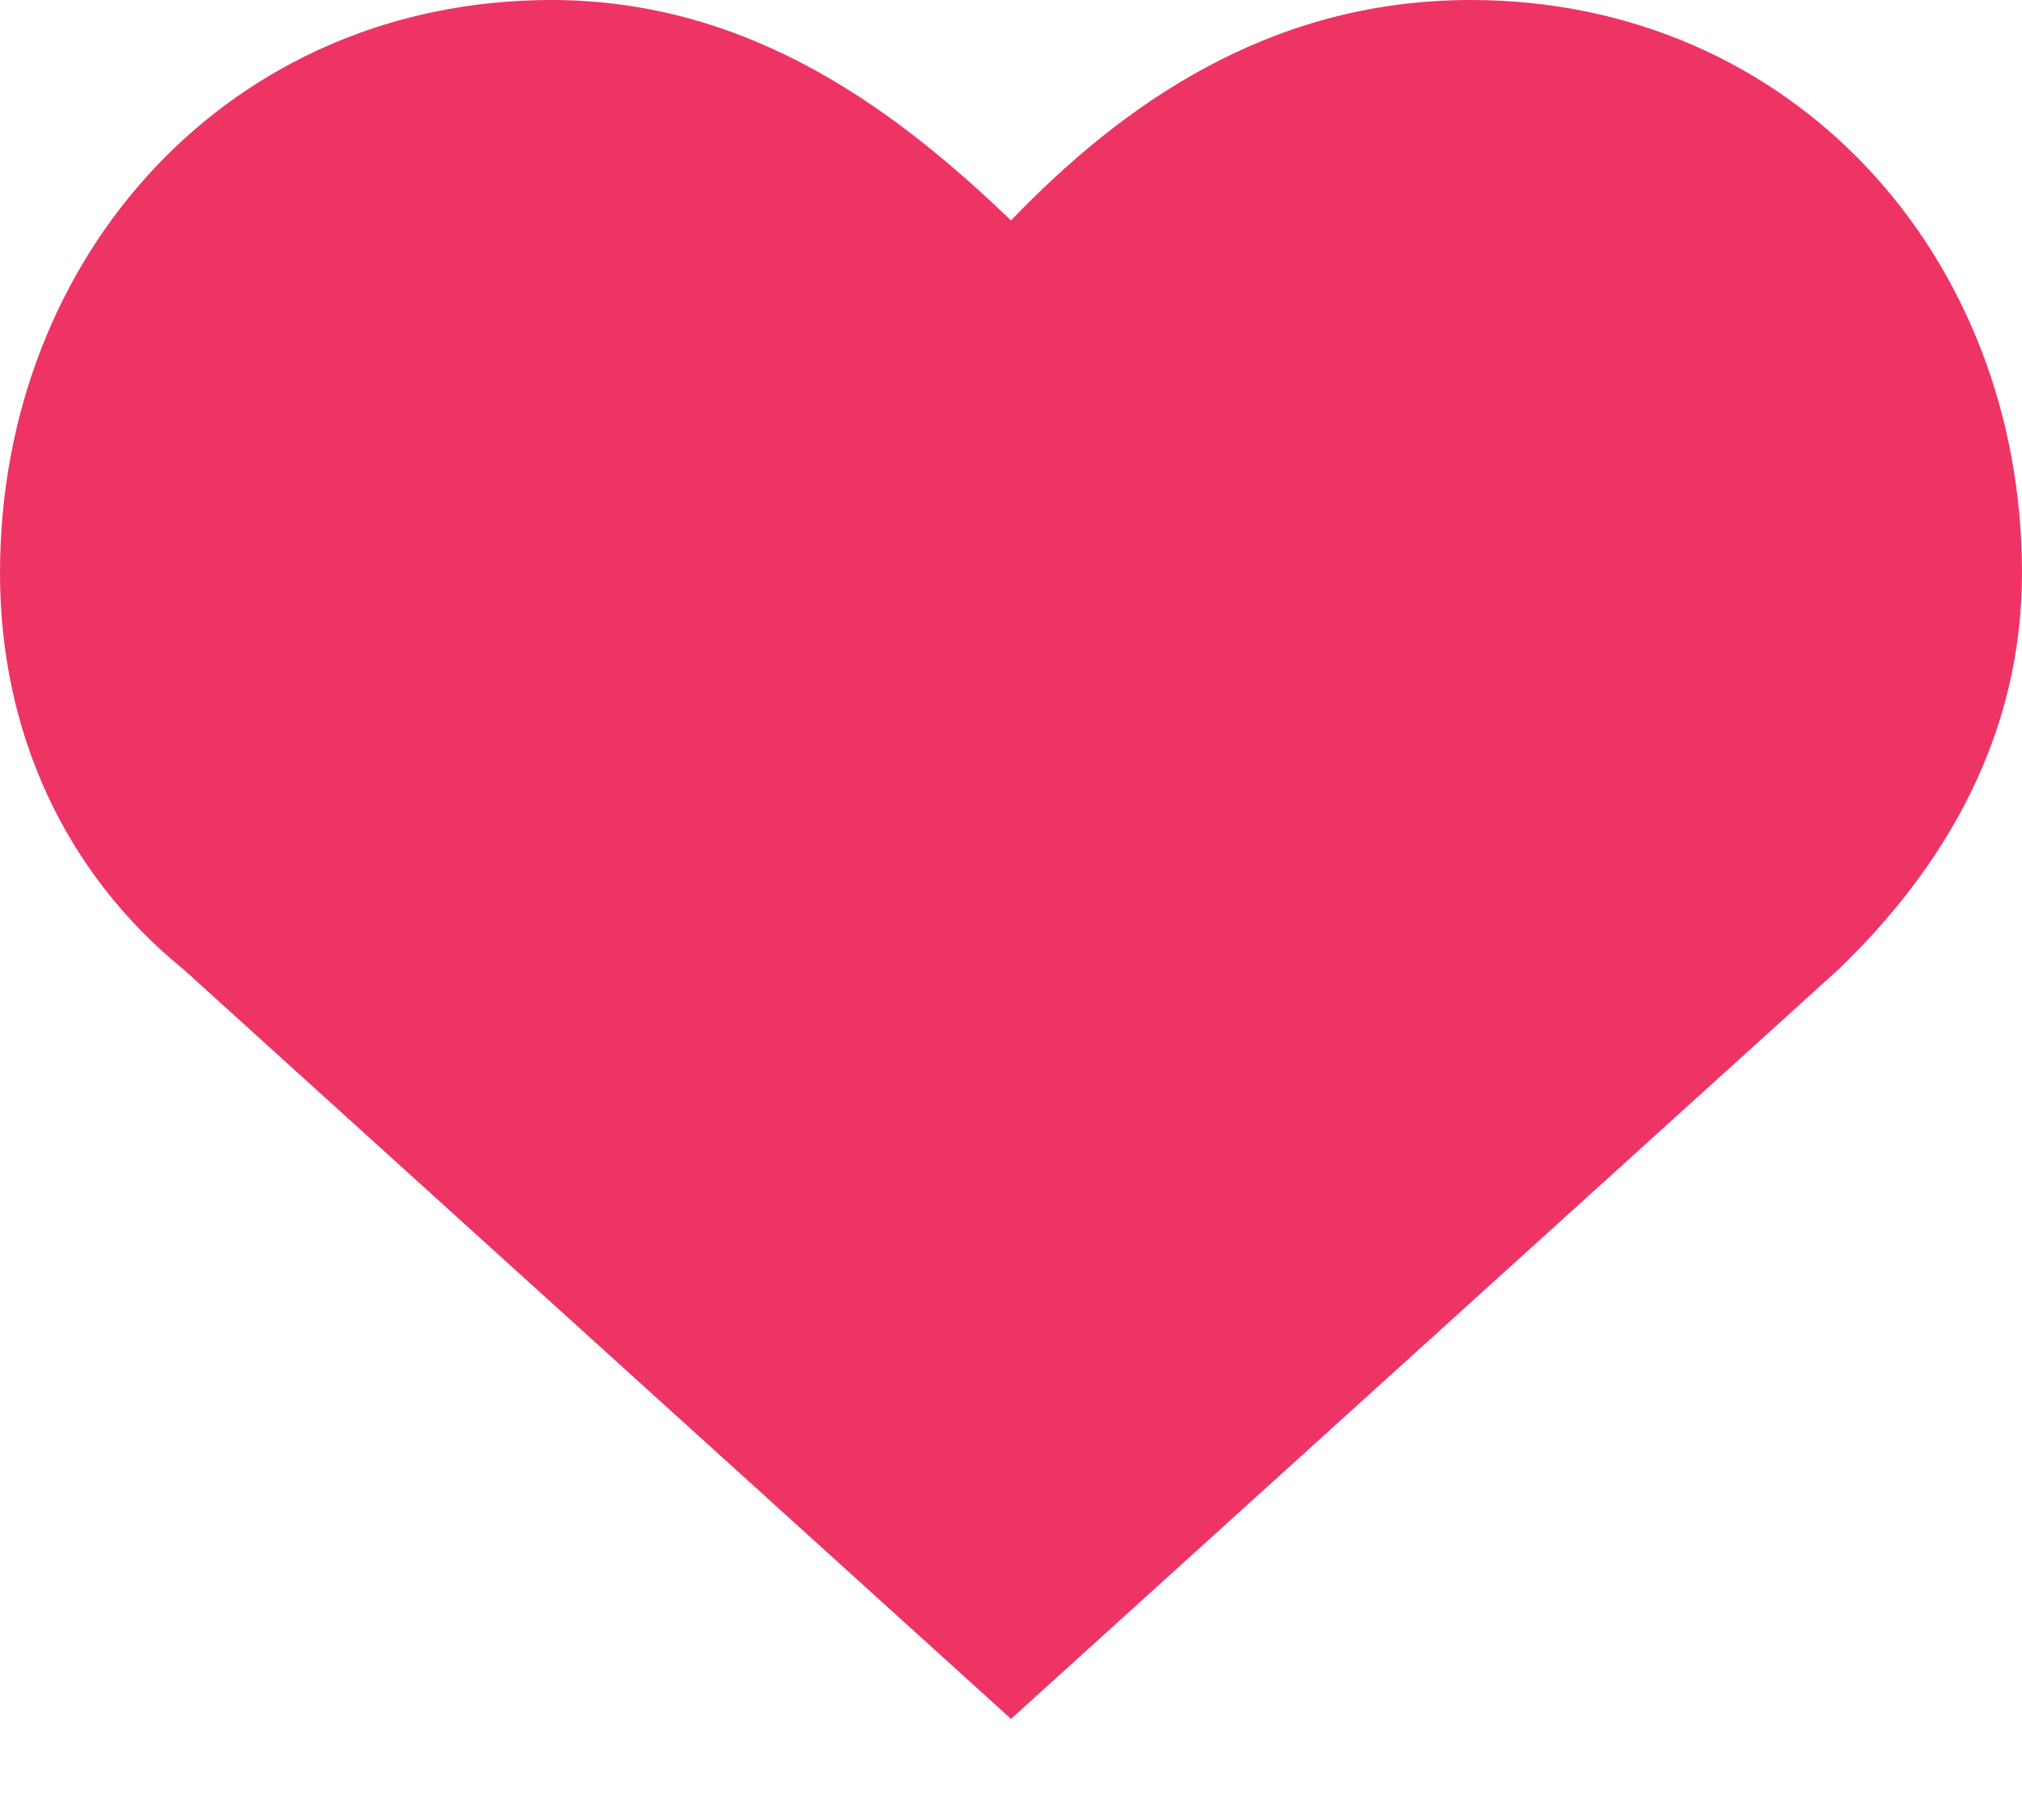
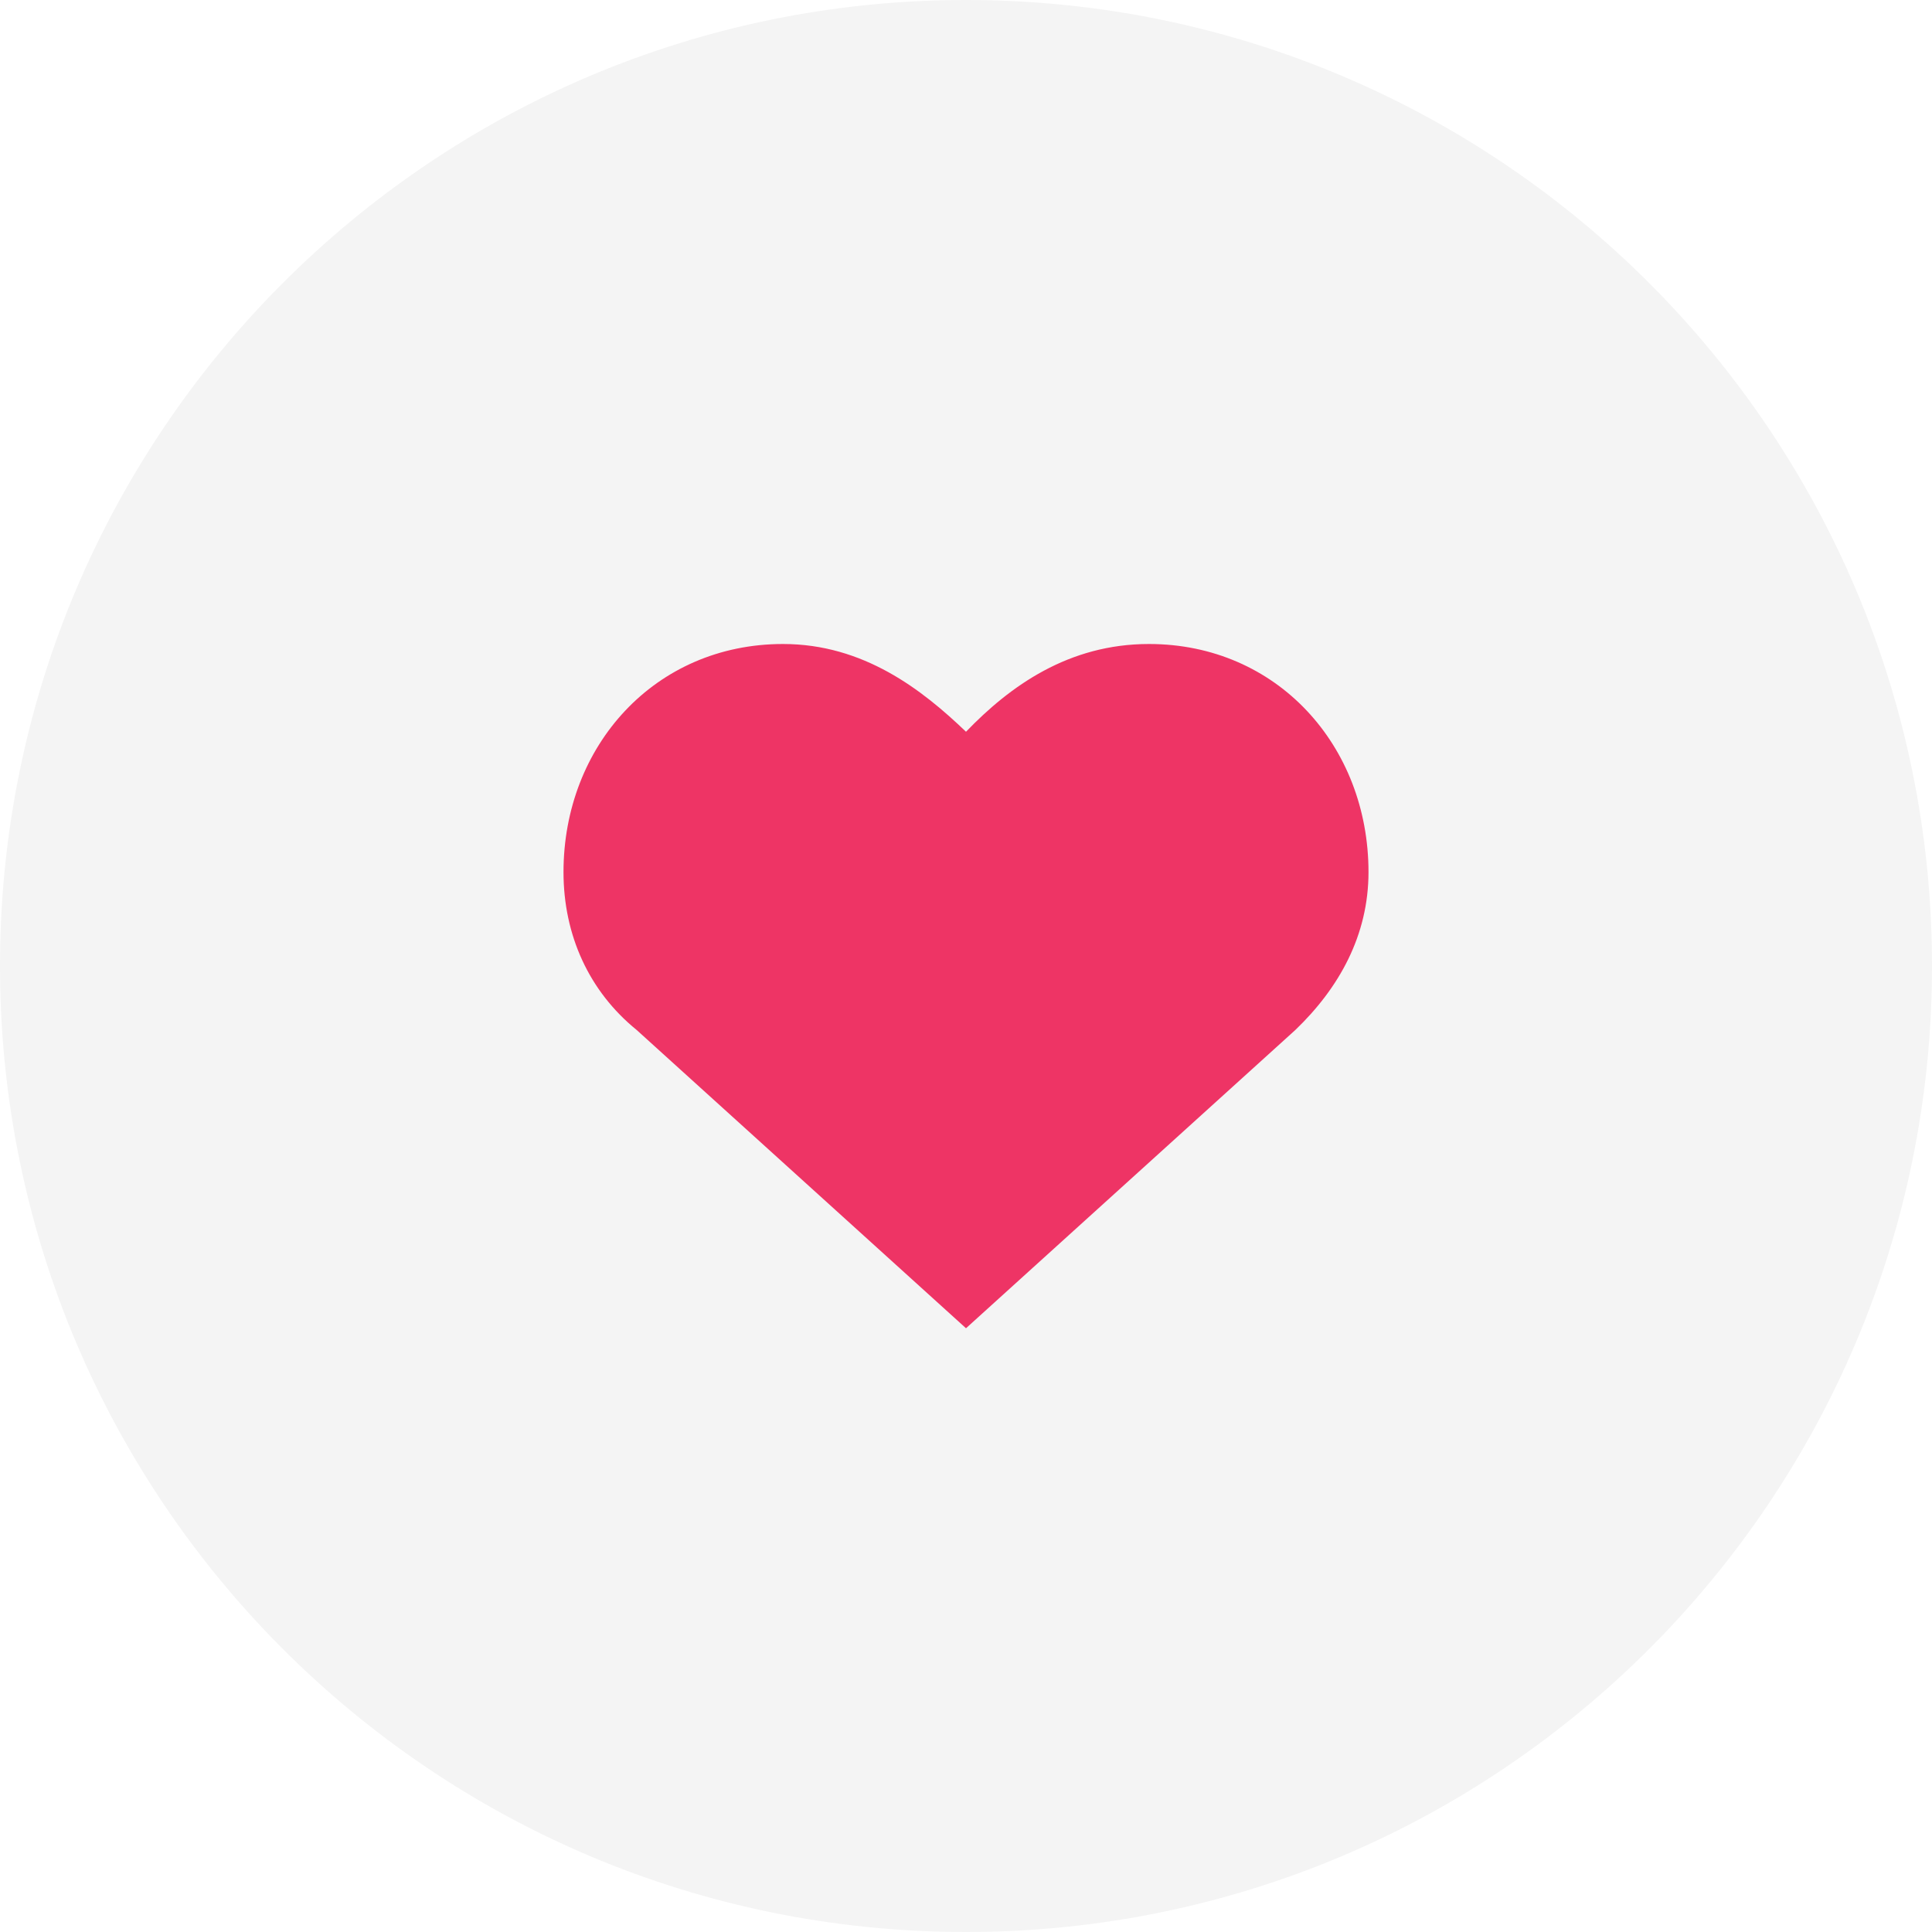
- <svg xmlns="http://www.w3.org/2000/svg" width="10" height="9" viewBox="0 0 10 9" fill="none">
-   <path d="M7.273 0C6.273 0 5.545 0.523 5 1.09C4.455 0.567 3.727 0 2.727 0C1.136 0 0 1.264 0 2.833C0 3.618 0.318 4.315 0.909 4.795L5 8.5L9.091 4.795C9.636 4.272 10 3.618 10 2.833C10 1.264 8.864 0 7.273 0Z" fill="#EE3465" />
+ <svg xmlns="http://www.w3.org/2000/svg" width="24" height="24" viewBox="0 0 24 24" fill="none">
+   <rect width="24" height="24" rx="12" fill="#F4F4F4" />
+   <path d="M14.273 8C13.273 8 12.546 8.523 12 9.09C11.454 8.567 10.727 8 9.727 8C8.136 8 7 9.264 7 10.833C7 11.618 7.318 12.315 7.909 12.795L12 16.5L16.091 12.795C16.636 12.272 17 11.618 17 10.833C17 9.264 15.864 8 14.273 8Z" fill="#EE3465" />
</svg>
